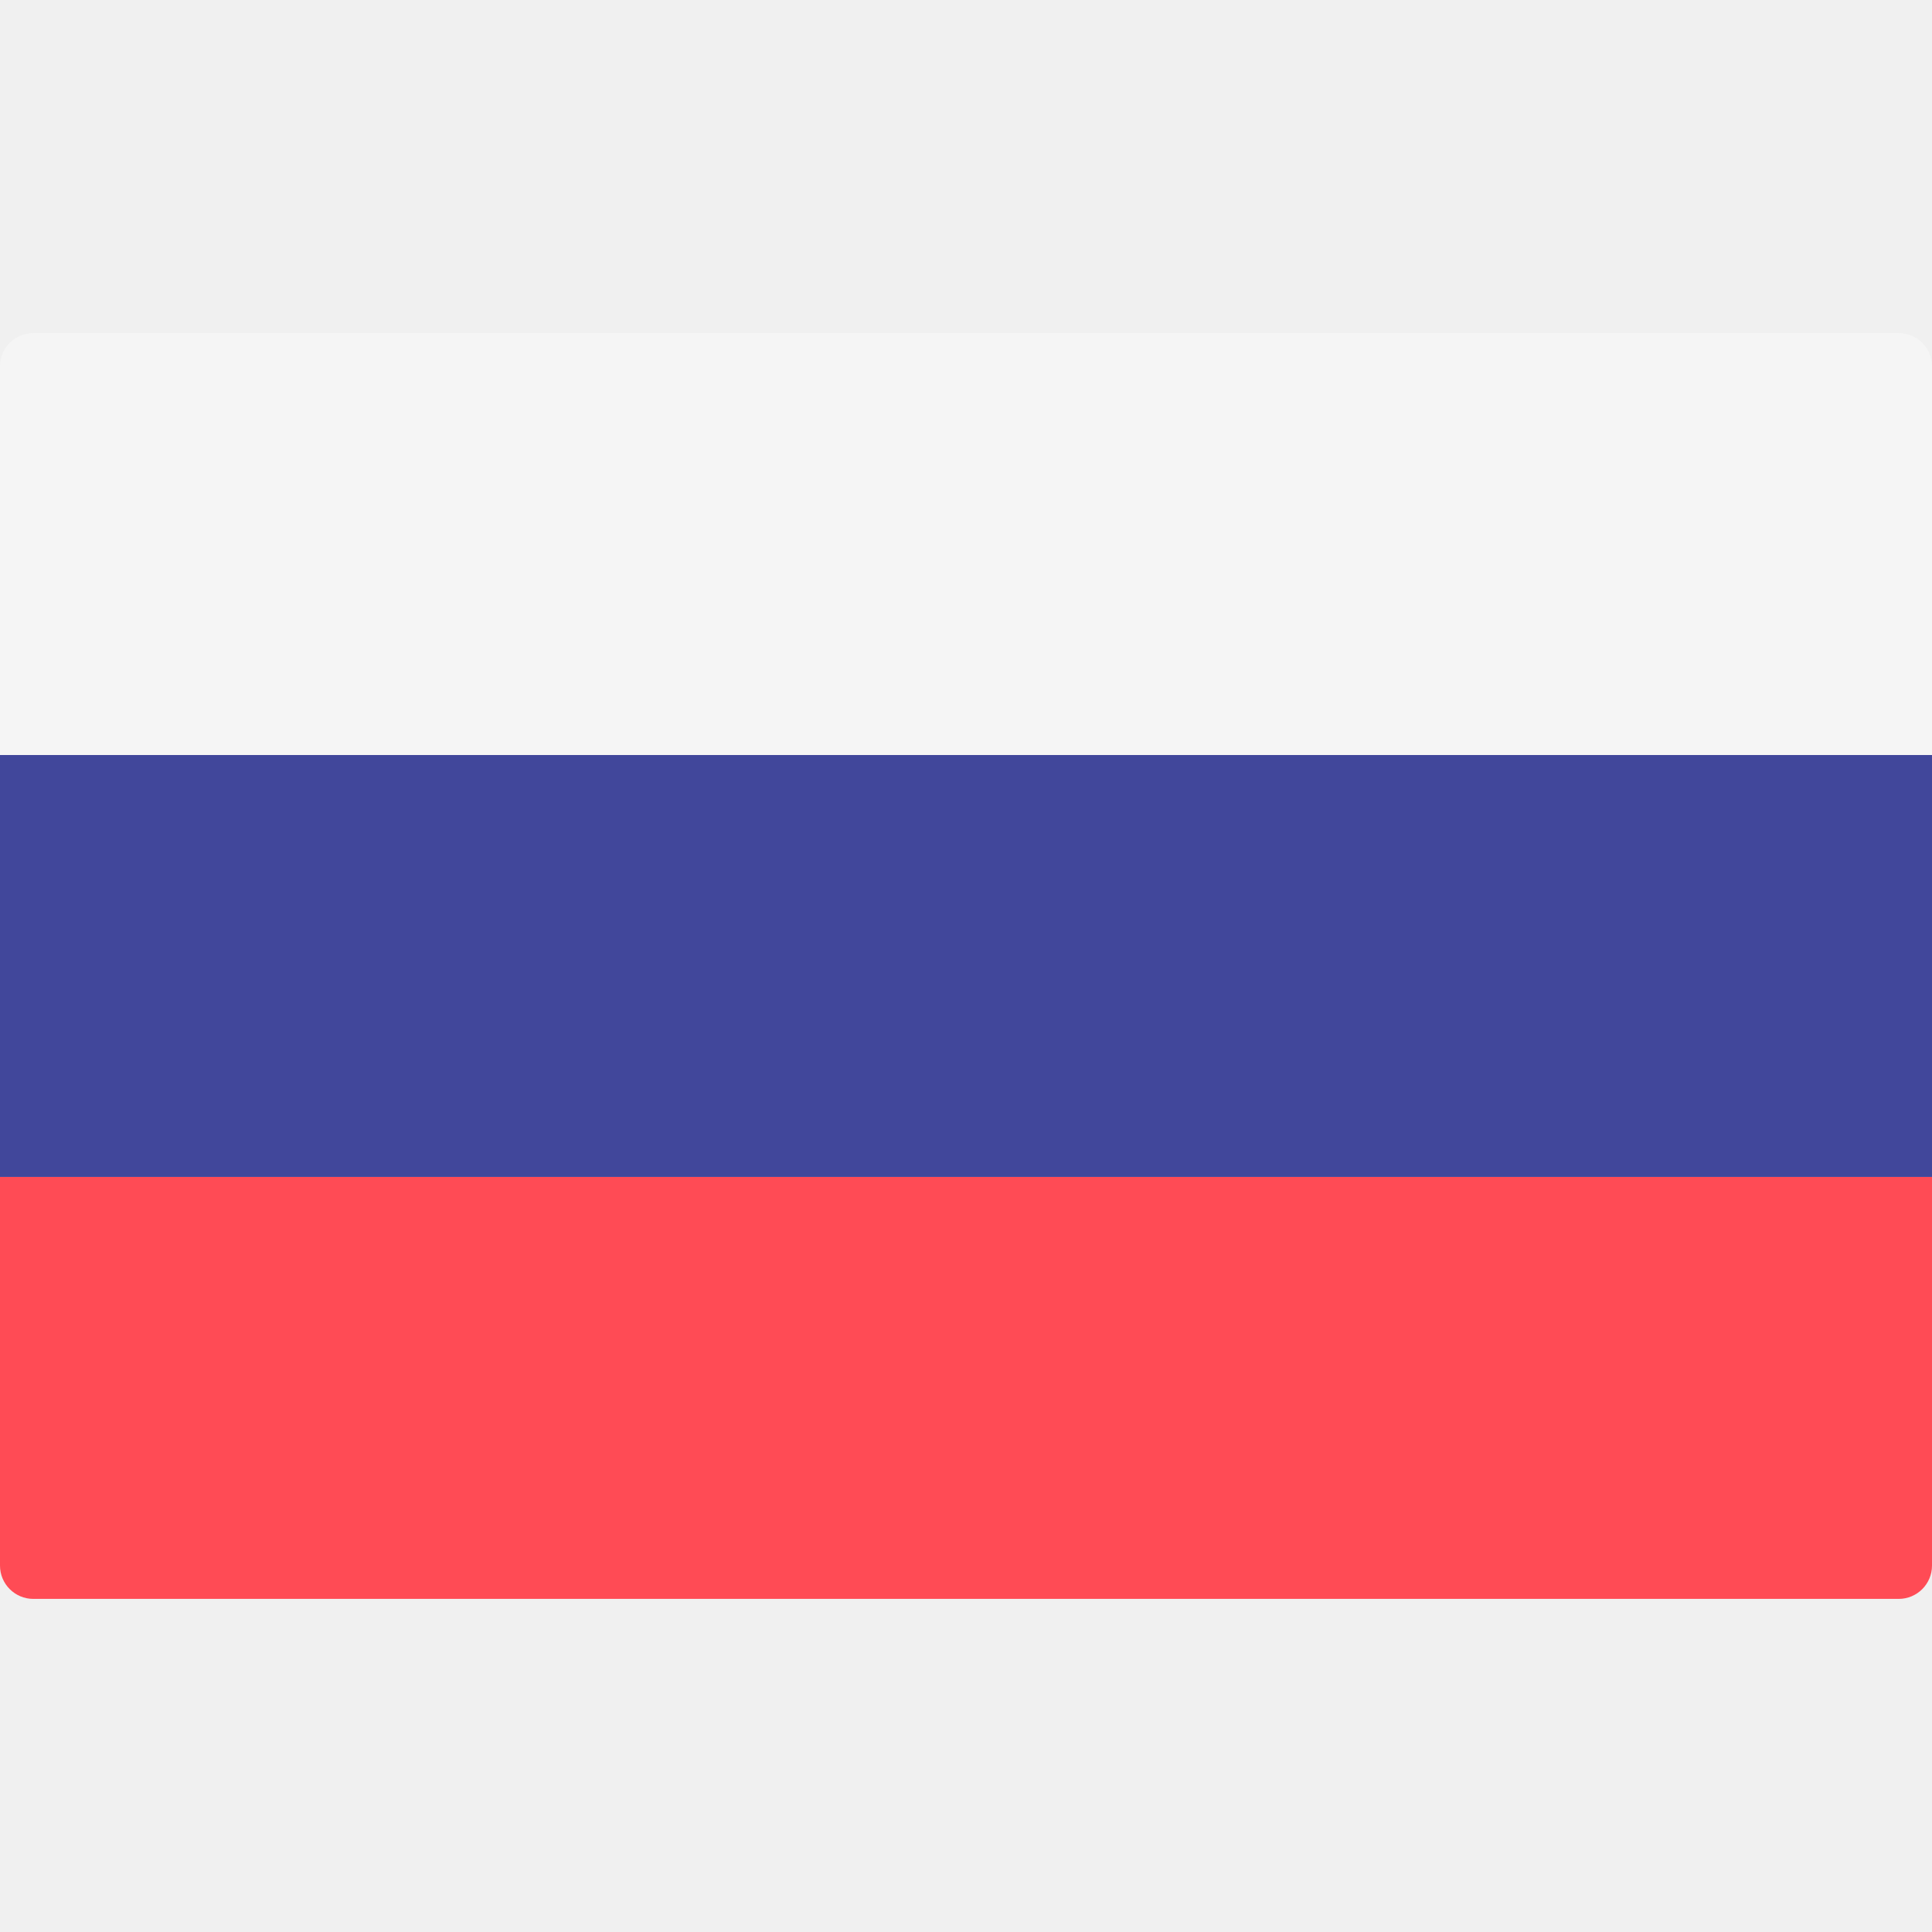
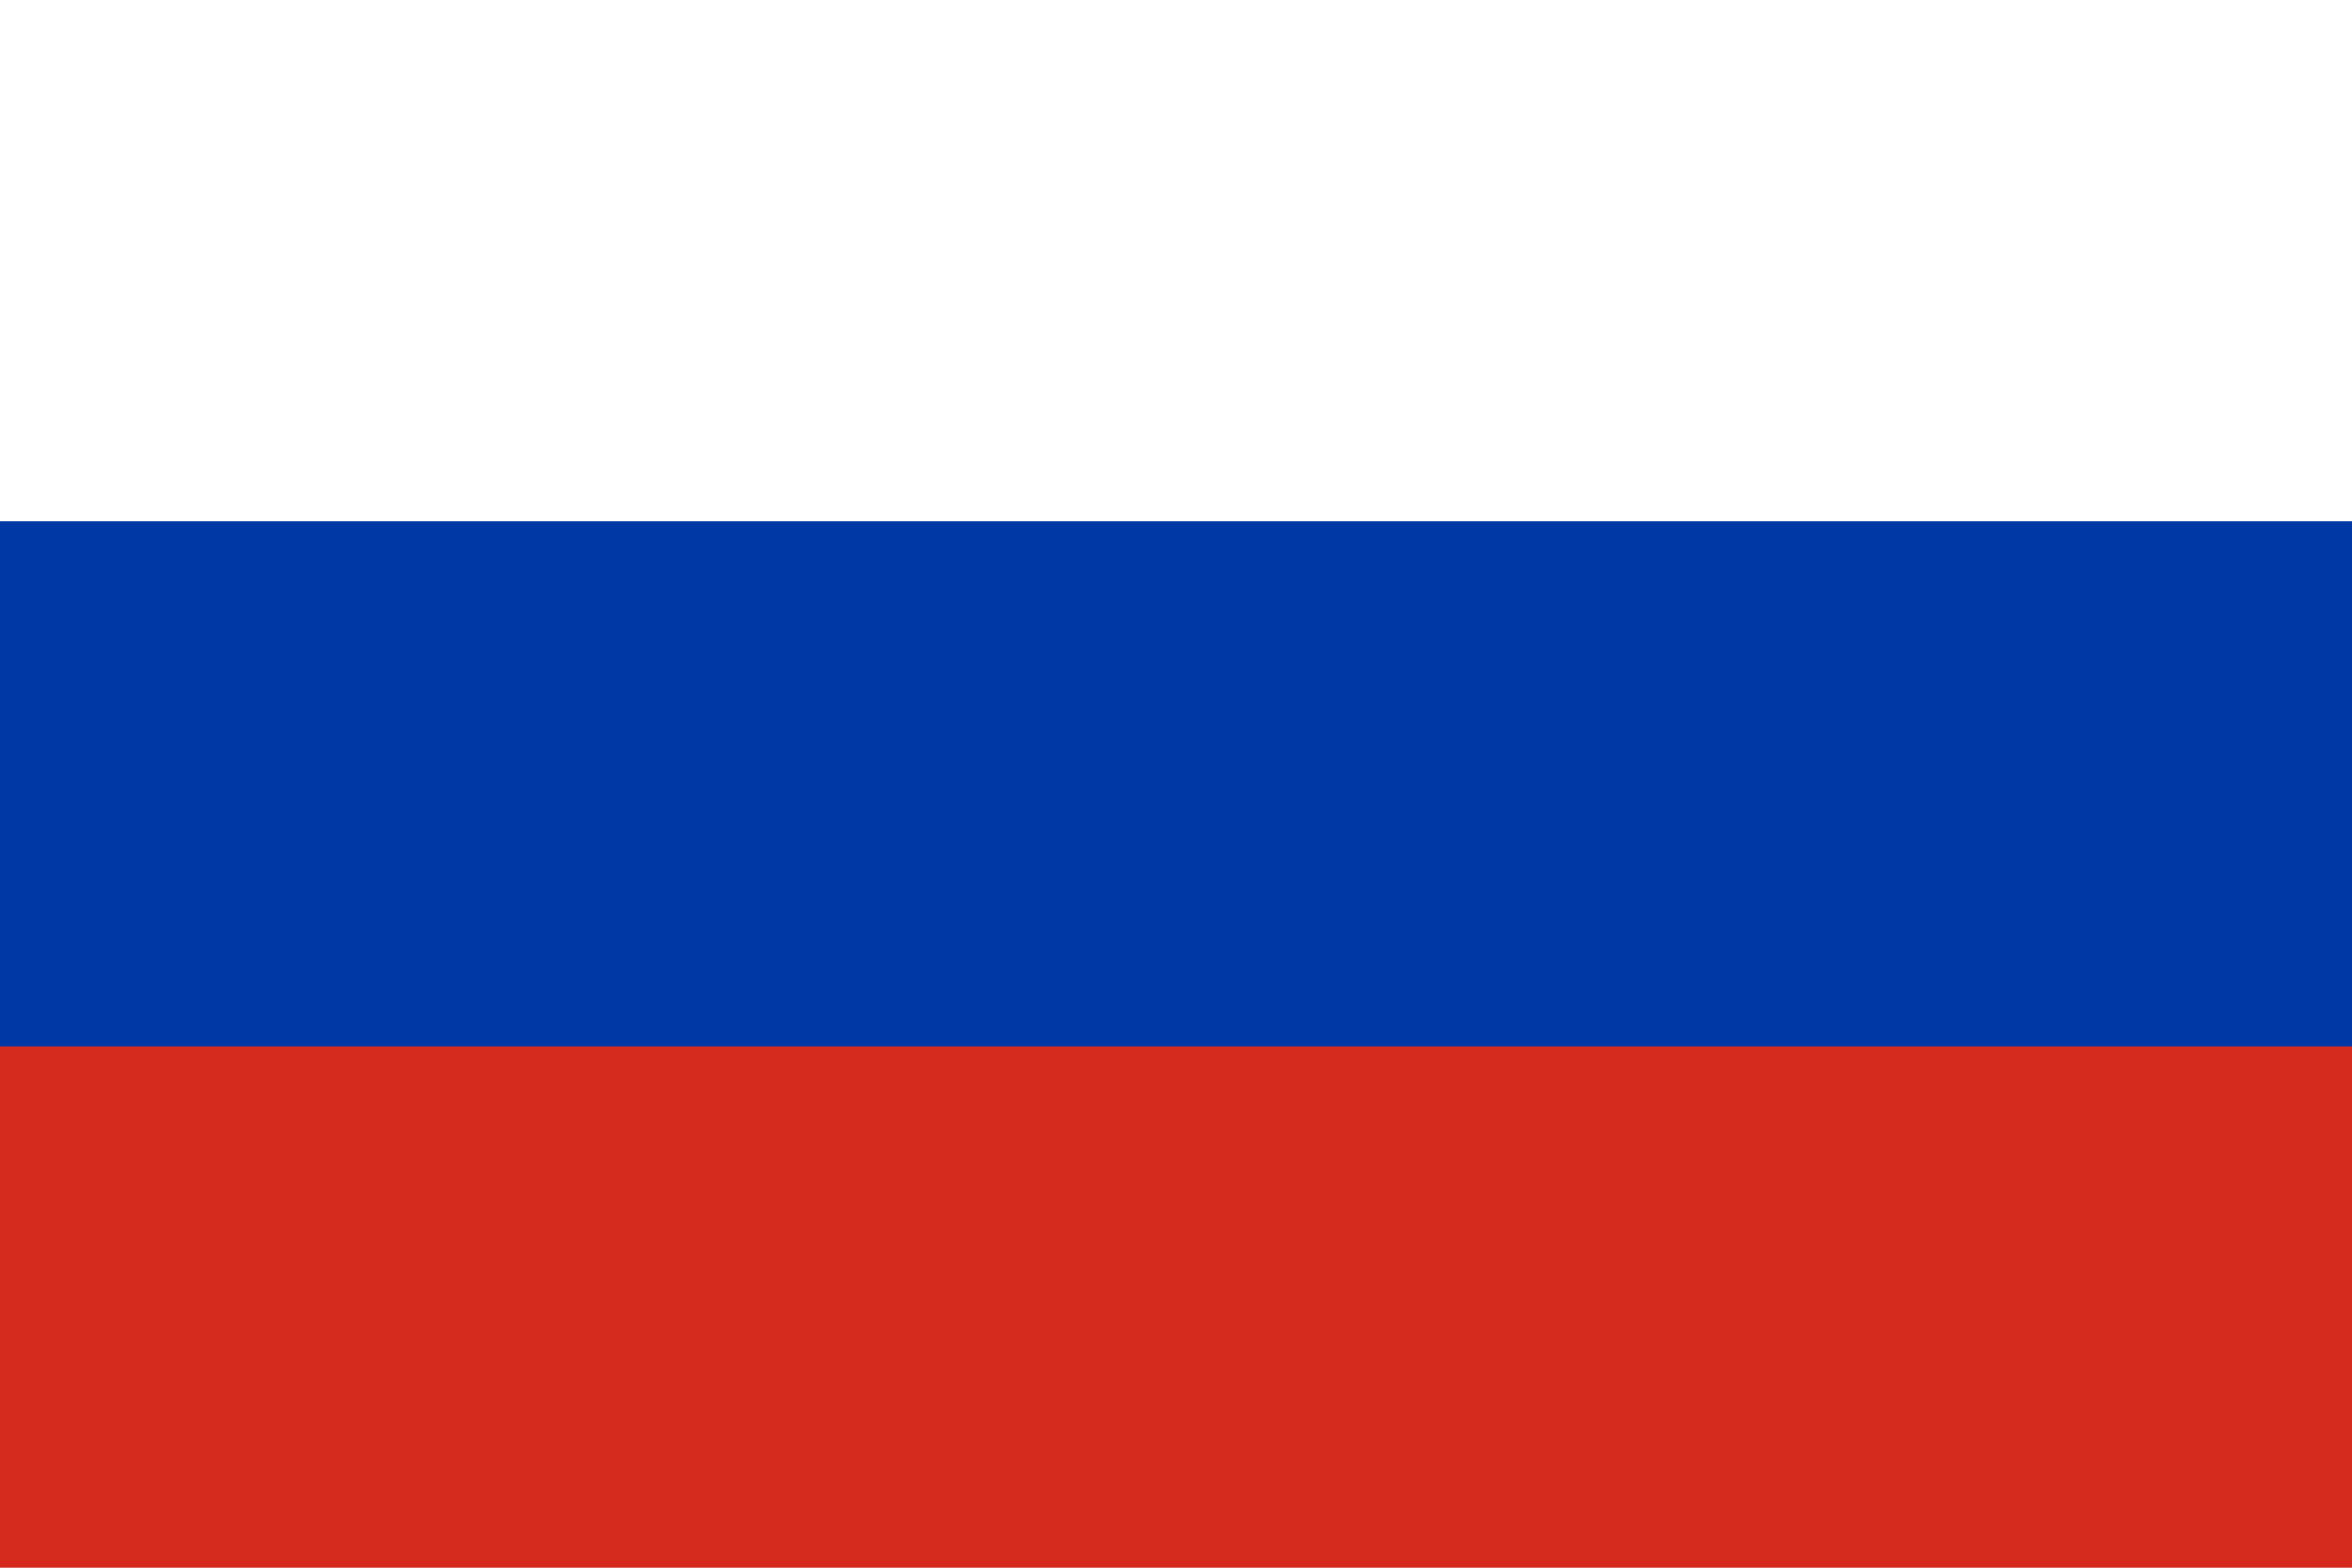
- <svg xmlns="http://www.w3.org/2000/svg" version="1.1" id="Layer_1" x="0px" y="0px" viewBox="0 0 512 512" style="enable-background:new 0 0 512 512;" xml:space="preserve">
-   <path style="fill:#F5F5F5;" d="M512,200.092H0V97.103c0-4.875,3.953-8.828,8.828-8.828h494.345c4.875,0,8.828,3.953,8.828,8.828  V200.092z" />
-   <path style="fill:#FF4B55;" d="M503.172,423.724H8.828c-4.875,0-8.828-3.953-8.828-8.828V311.908h512v102.988  C512,419.772,508.047,423.724,503.172,423.724z" />
-   <rect y="200.088" style="fill:#41479B;" width="512" height="111.812" />
-   <g>
- </g>
-   <g>
- </g>
-   <g>
- </g>
-   <g>
- </g>
-   <g>
- </g>
-   <g>
- </g>
-   <g>
- </g>
-   <g>
- </g>
-   <g>
- </g>
-   <g>
- </g>
-   <g>
- </g>
-   <g>
- </g>
-   <g>
- </g>
-   <g>
- </g>
-   <g>
- </g>
+ <svg xmlns="http://www.w3.org/2000/svg" version="1.1" id="Слой_1" x="0px" y="0px" width="600px" height="400px" viewBox="0 0 600 400" enable-background="new 0 0 600 400" xml:space="preserve">
+   <rect fill="#FFFFFF" width="600" height="200" />
+   <rect y="200" fill="#D52B1E" width="600" height="200" />
+   <rect y="133" fill="#0039A6" width="600" height="134" />
</svg>
